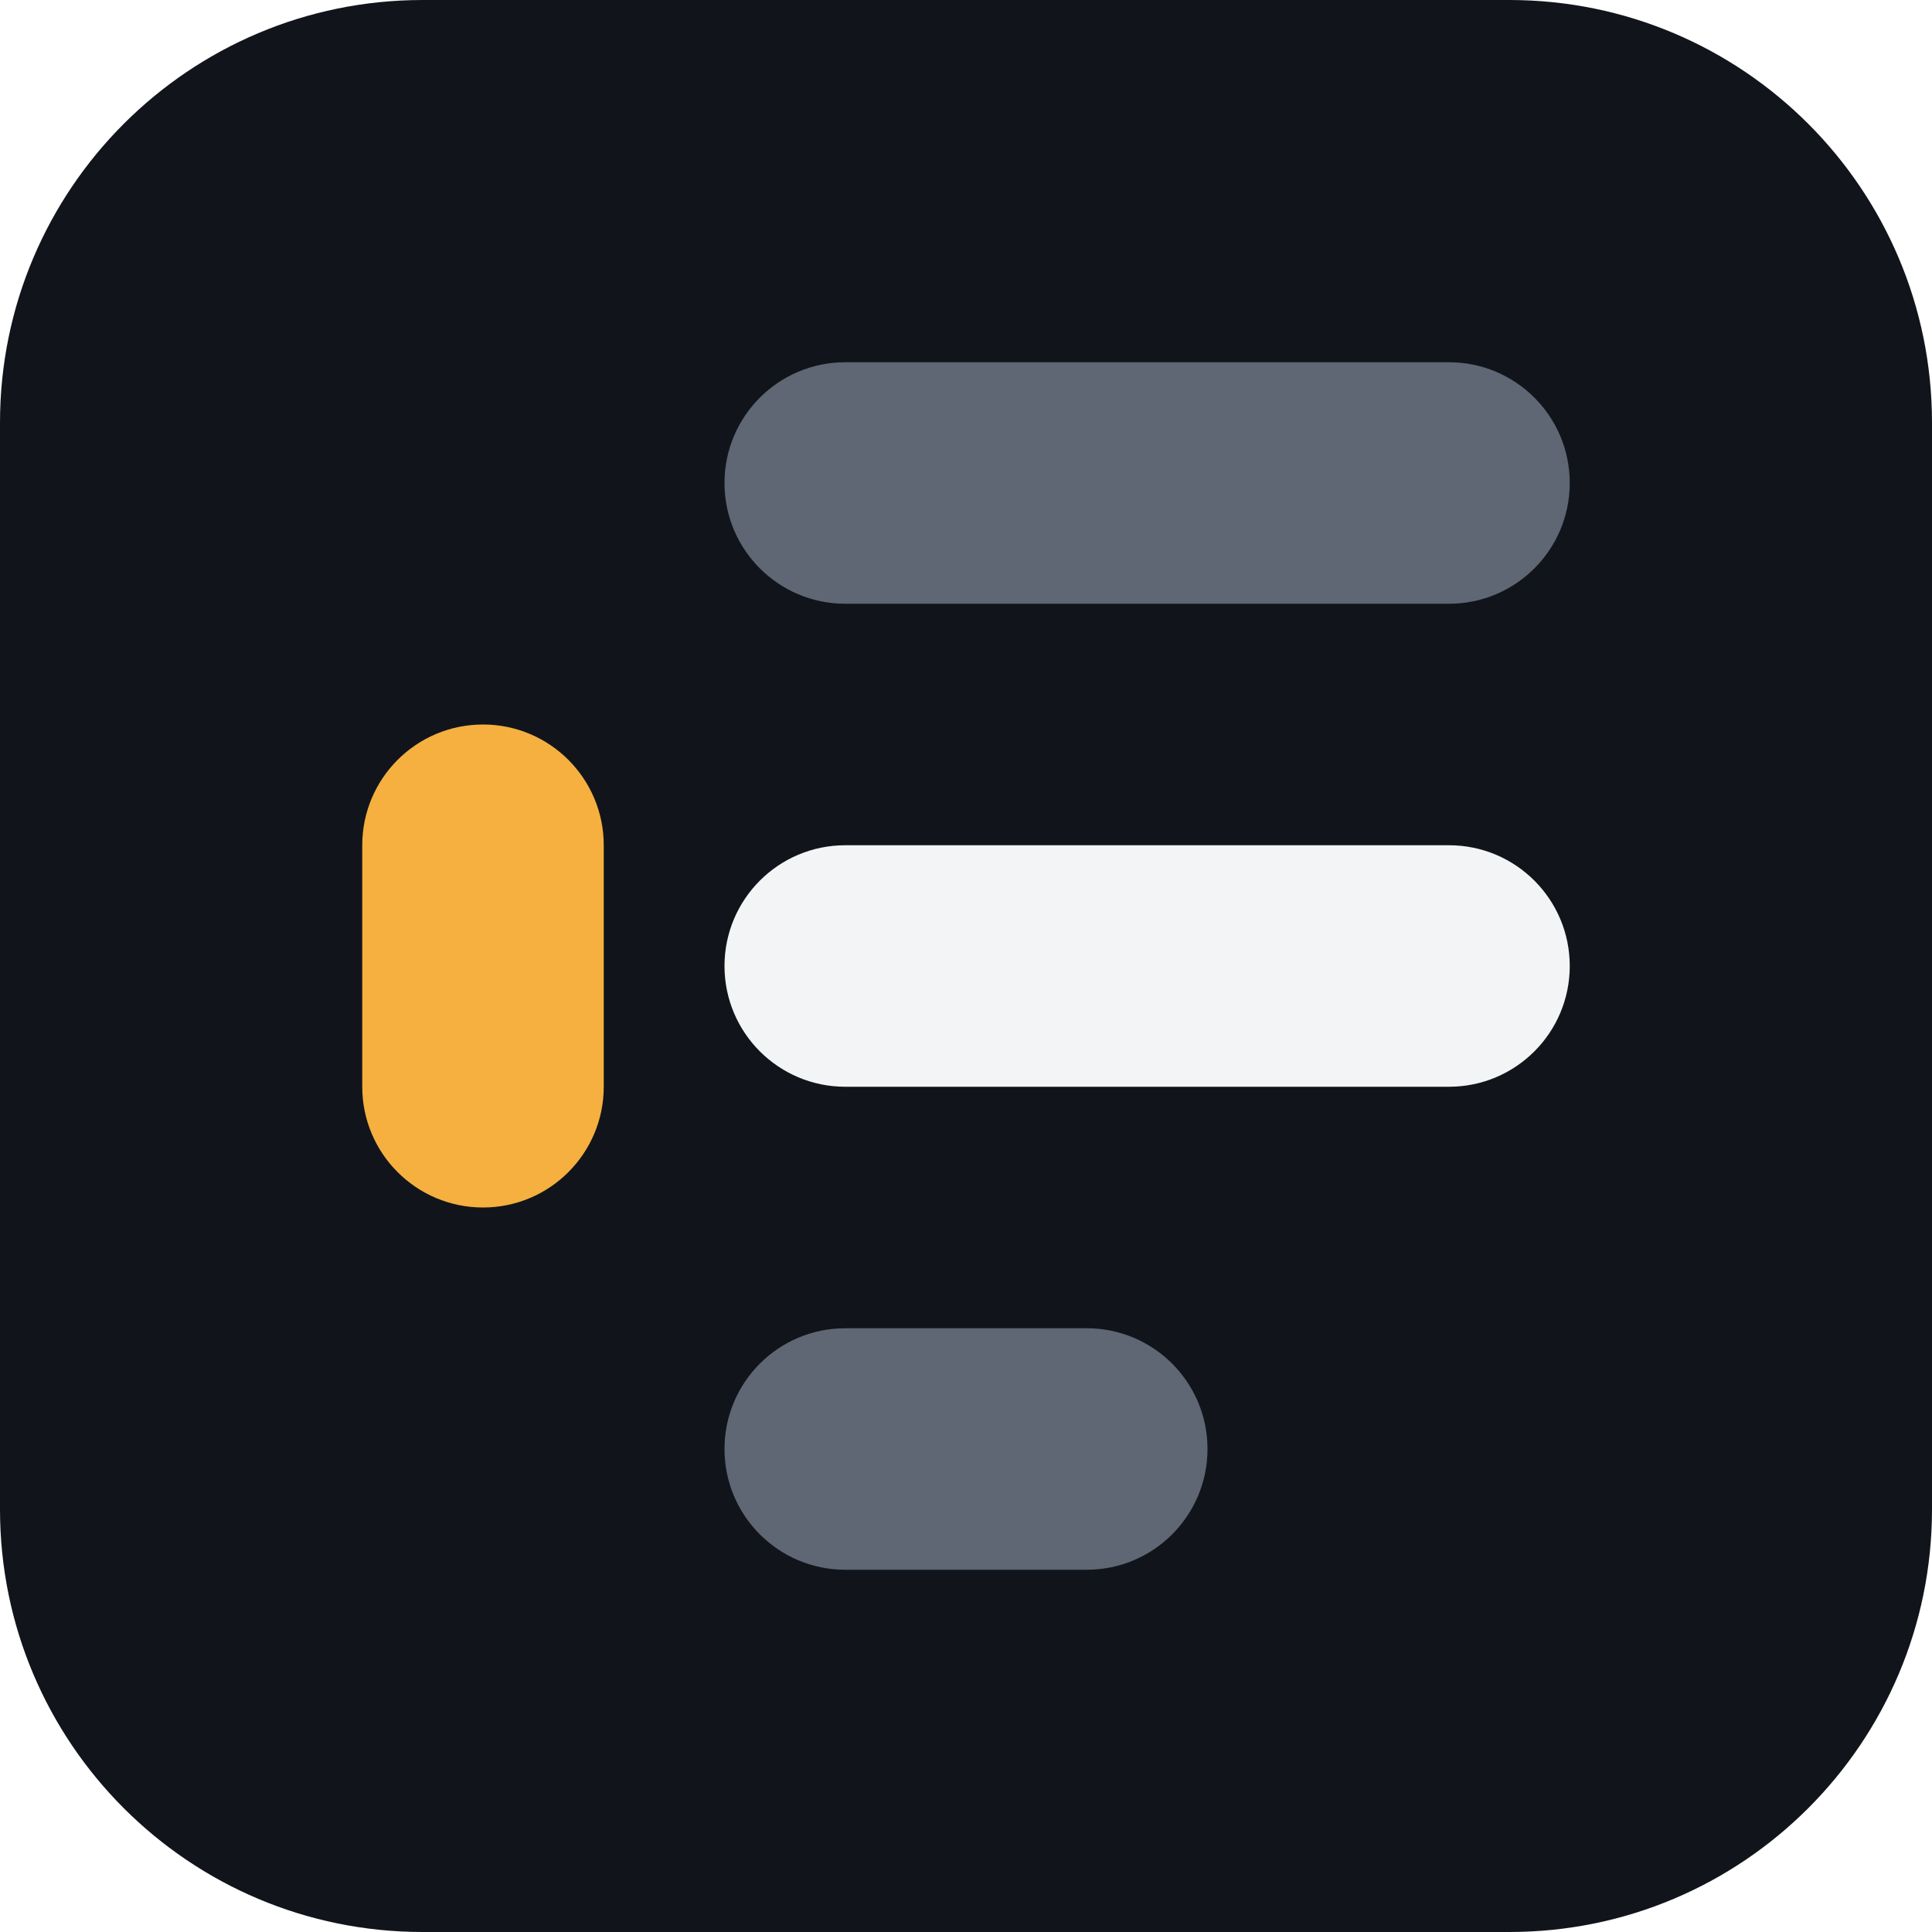
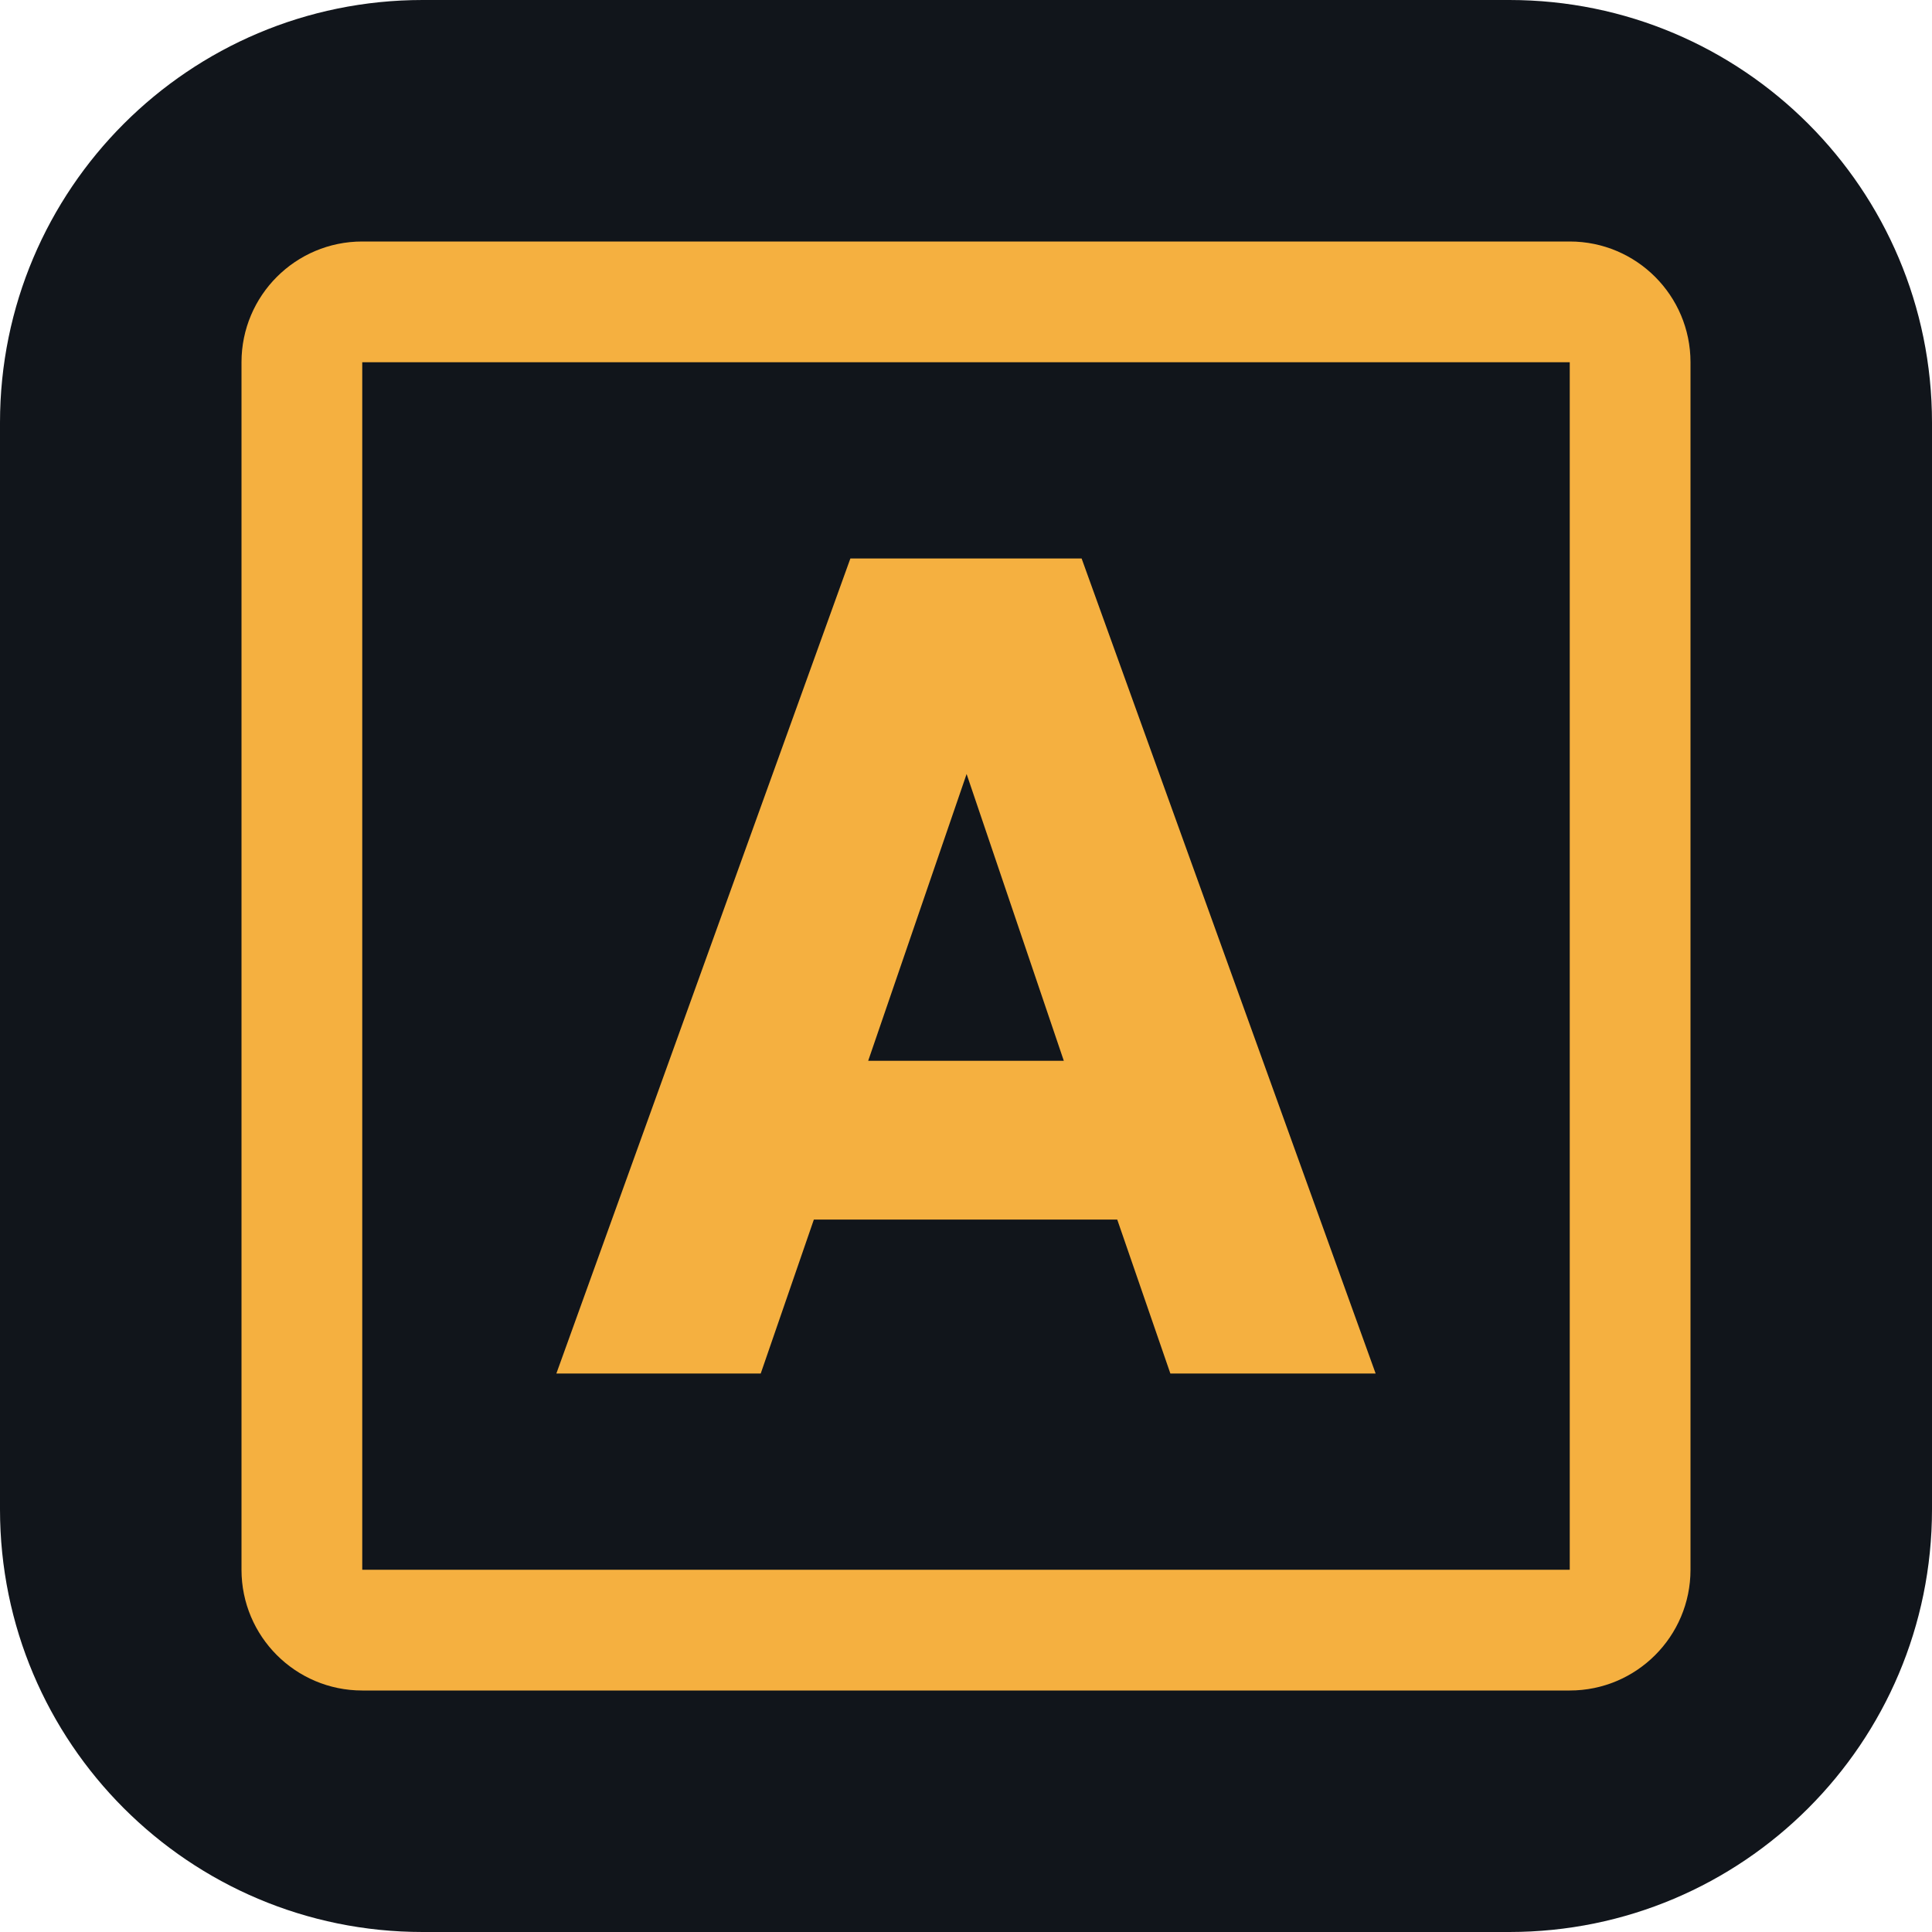
<svg xmlns="http://www.w3.org/2000/svg" viewBox="0 0 64 64" width="64" height="64">
  <rect width="64" height="64" rx="14" fill="#11151B" />
-   <rect x="12" y="24" width="8" height="16" rx="4" fill="#F5B040" />
-   <rect x="24" y="12" width="28" height="8" rx="4" fill="#5E6773" />
-   <rect x="24" y="28" width="28" height="8" rx="4" fill="#F3F4F6" />
-   <rect x="24" y="44" width="16" height="8" rx="4" fill="#5E6773" />
+   <path fill="#F5B040" fill-rule="evenodd" d="M12 8H52A4 4 0 0 1 56 12V52A4 4 0 0 1 52 56H12A4 4 0 0 1 8 52V12A4 4 0 0 1 12 8ZM12 12V52H52V12ZM18.43 45.50L28.17 18.50L35.83 18.50L45.57 45.50L38.77 45.50L37.01 40.40L26.96 40.40L25.20 45.50ZM28.76 35.14L35.24 35.14L32.02 25.64Z" />
</svg>
